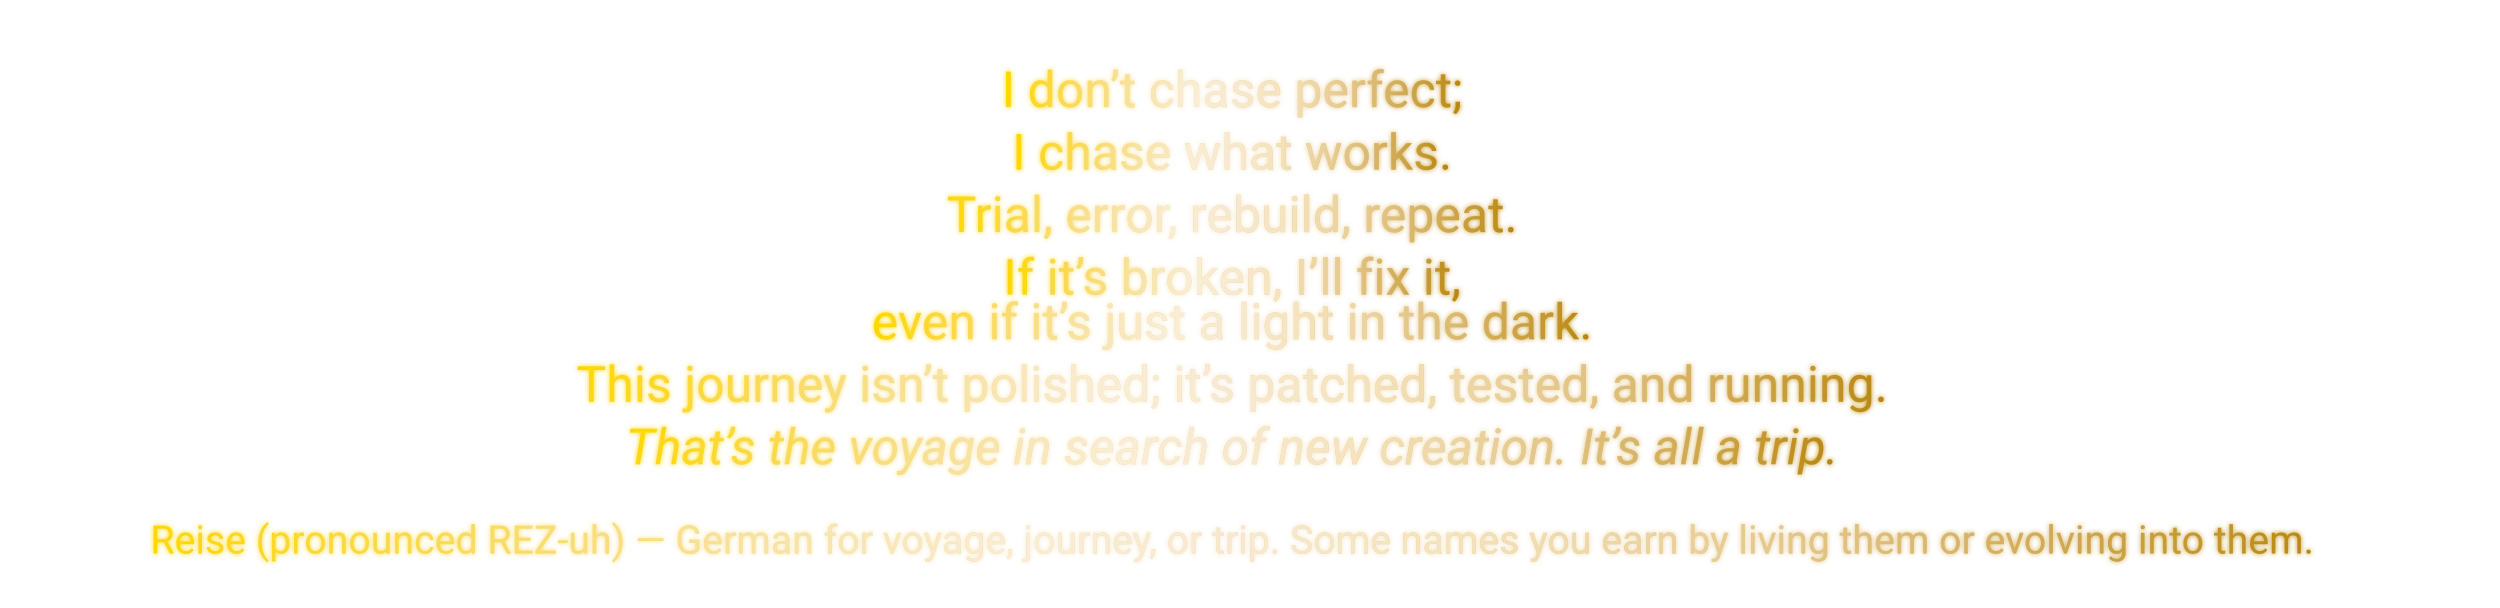
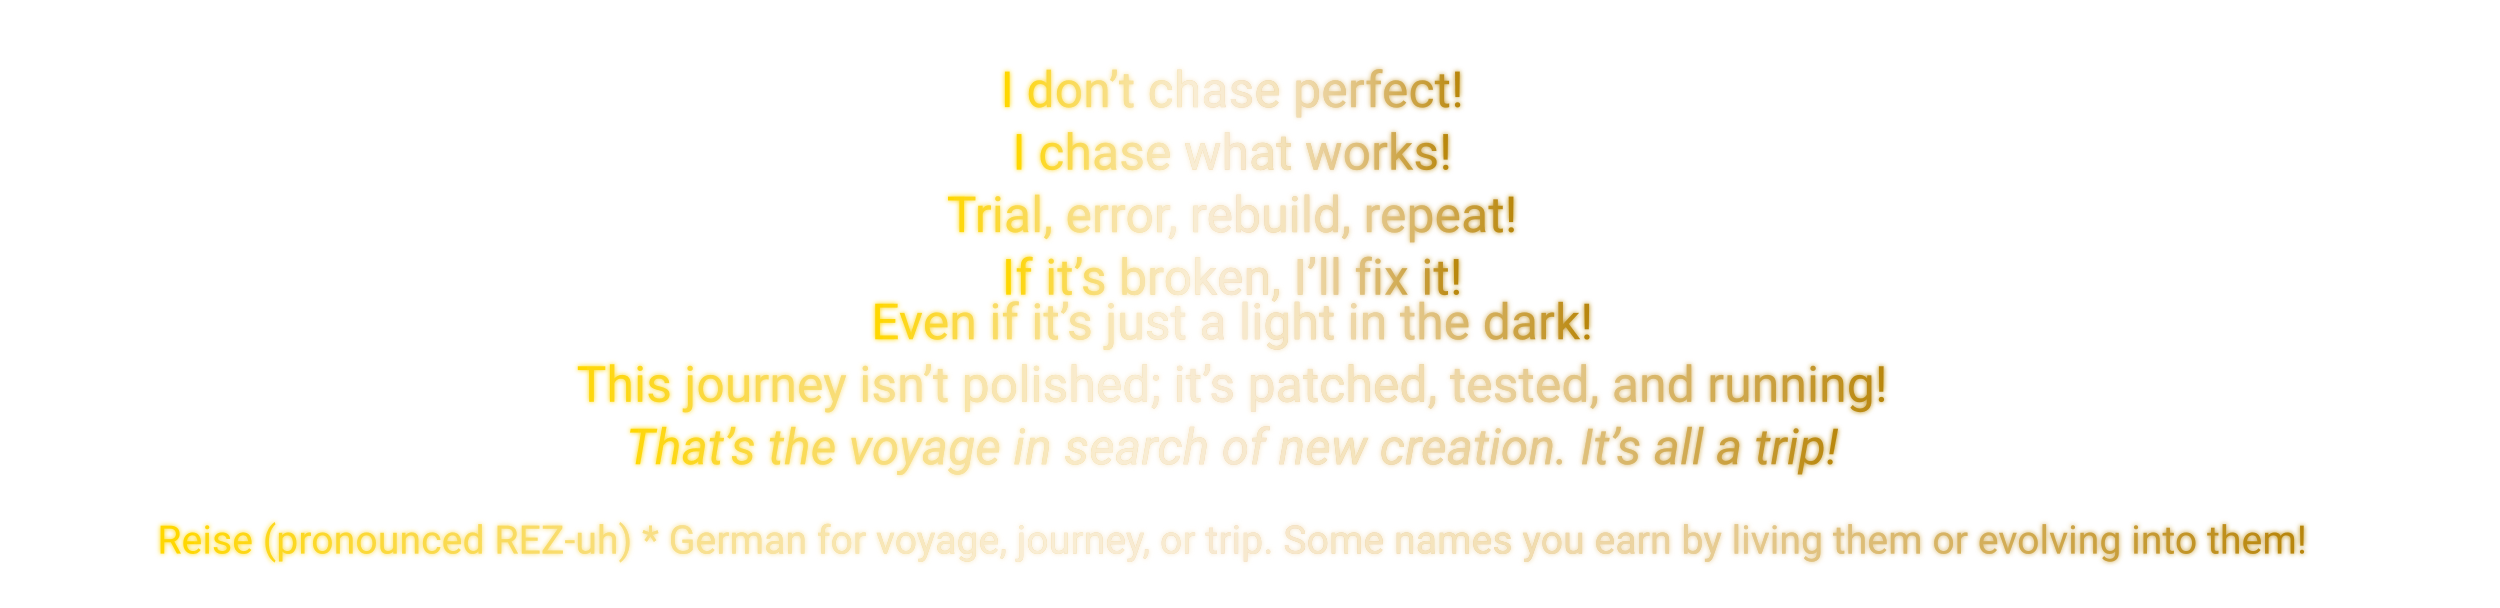
<svg xmlns="http://www.w3.org/2000/svg" viewBox="0 0 1400 340">
  <defs>
    <linearGradient id="baseGold" x1="0%" y1="0%" x2="100%" y2="0%">
      <stop offset="0%" stop-color="#FFD700" />
      <stop offset="50%" stop-color="#E6BE8A" />
      <stop offset="100%" stop-color="#B8860B" />
    </linearGradient>
    <linearGradient id="highlight" x1="0%" y1="0%" x2="100%" y2="0%">
      <stop offset="0%" stop-color="#FFF8DC" stop-opacity="0" />
      <stop offset="40%" stop-color="#FFFFFF" stop-opacity="0.7" />
      <stop offset="60%" stop-color="#FFF8DC" stop-opacity="0.7" />
      <stop offset="100%" stop-color="#FFF8DC" stop-opacity="0" />
      <animateTransform attributeName="gradientTransform" type="translate" from="-1 0" to="1 0" dur="3s" repeatCount="indefinite" />
    </linearGradient>
    <filter id="softGlow" x="-50%" y="-50%" width="200%" height="200%">
      <feGaussianBlur stdDeviation="1.5" result="blur" />
      <feMerge>
        <feMergeNode in="blur" />
        <feMergeNode in="SourceGraphic" />
      </feMerge>
    </filter>
  </defs>
  <rect width="100%" height="100%" fill="none" />
  <g font-family="'Segoe UI', Roboto, Helvetica, Arial, sans-serif" font-size="28" text-anchor="middle" filter="url(#softGlow)">
-     <text x="690" y="60" fill="url(#baseGold)">I don’t chase perfect;</text>
-     <text x="690" y="95" fill="url(#baseGold)">I chase what works.</text>
-     <text x="690" y="130" fill="url(#baseGold)">Trial, error, rebuild, repeat.</text>
-     <text x="690" y="165" fill="url(#baseGold)">If it’s broken, I’ll fix it,</text>
-     <text x="690" y="190" fill="url(#baseGold)">even if it’s just a light in the dark.</text>
-     <text x="690" y="225" fill="url(#baseGold)">This journey isn’t polished; it’s patched, tested, and running.</text>
+     <text x="690" y="60" fill="url(#baseGold)">I don’t chase perfect!</text>
+     <text x="690" y="95" fill="url(#baseGold)">I chase what works!</text>
+     <text x="690" y="130" fill="url(#baseGold)">Trial, error, rebuild, repeat!</text>
+     <text x="690" y="165" fill="url(#baseGold)">If it’s broken, I’ll fix it!</text>
+     <text x="690" y="190" fill="url(#baseGold)">Even if it’s just a light in the dark!</text>
+     <text x="690" y="225" fill="url(#baseGold)">This journey isn’t polished; it’s patched, tested, and running!</text>
    <text x="690" y="260" fill="url(#baseGold)" font-style="italic">
-       That’s the voyage in search of new creation. It’s all a trip.
+       That’s the voyage in search of new creation. It’s all a trip!
    </text>
    <text x="690" y="310" fill="url(#baseGold)" font-size="22">
-       Reise (pronounced REZ-uh) — German for voyage, journey, or trip. Some names you earn by living them or evolving into them.
+       Reise (pronounced REZ-uh) * German for voyage, journey, or trip. Some names you earn by living them or evolving into them!
    </text>
-     <text x="690" y="60" fill="url(#highlight)">I don’t chase perfect;</text>
-     <text x="690" y="95" fill="url(#highlight)">I chase what works.</text>
-     <text x="690" y="130" fill="url(#highlight)">Trial, error, rebuild, repeat.</text>
-     <text x="690" y="165" fill="url(#highlight)">If it’s broken, I’ll fix it,</text>
-     <text x="690" y="190" fill="url(#highlight)">even if it’s just a light in the dark.</text>
-     <text x="690" y="225" fill="url(#highlight)">This journey isn’t polished; it’s patched, tested, and running.</text>
+     <text x="690" y="60" fill="url(#highlight)">I don’t chase perfect!</text>
+     <text x="690" y="95" fill="url(#highlight)">I chase what works!</text>
+     <text x="690" y="130" fill="url(#highlight)">Trial, error, rebuild, repeat!</text>
+     <text x="690" y="165" fill="url(#highlight)">If it’s broken, I’ll fix it!</text>
+     <text x="690" y="190" fill="url(#highlight)">Even if it’s just a light in the dark!</text>
+     <text x="690" y="225" fill="url(#highlight)">This journey isn’t polished; it’s patched, tested, and running!</text>
    <text x="690" y="260" fill="url(#highlight)" font-style="italic">
-       That’s the voyage in search of new creation. It’s all a trip.
+       That’s the voyage in search of new creation. It’s all a trip!
    </text>
    <text x="690" y="310" fill="url(#highlight)" font-size="22">
-       Reise (pronounced REZ-uh) — German for voyage, journey, or trip. Some names you earn by living them or evolving into them.
+       Reise (pronounced REZ-uh) * German for voyage, journey, or trip. Some names you earn by living them or evolving into them!
    </text>
  </g>
</svg>
